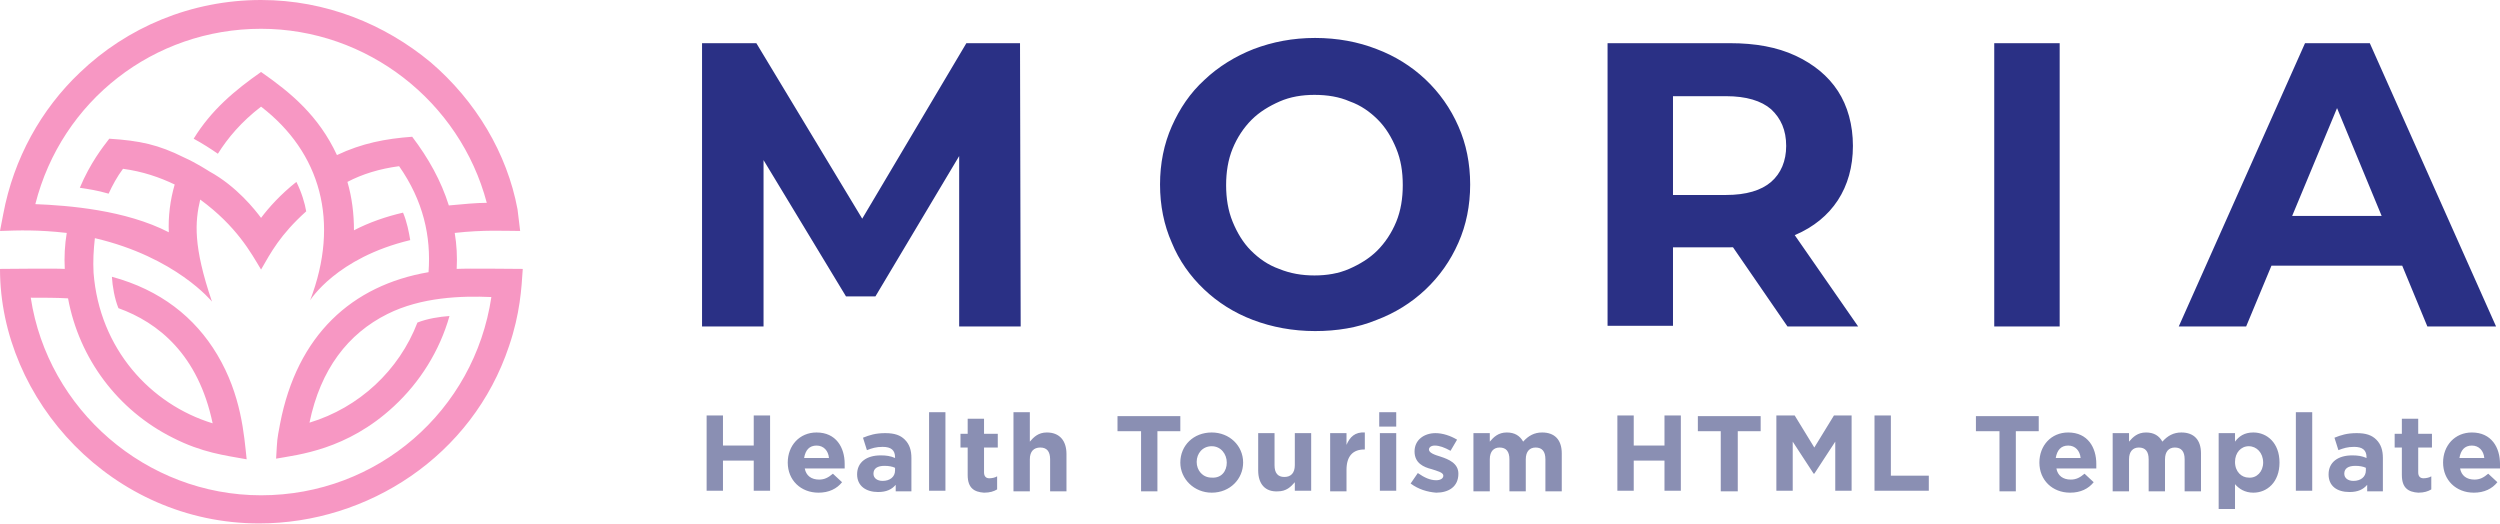
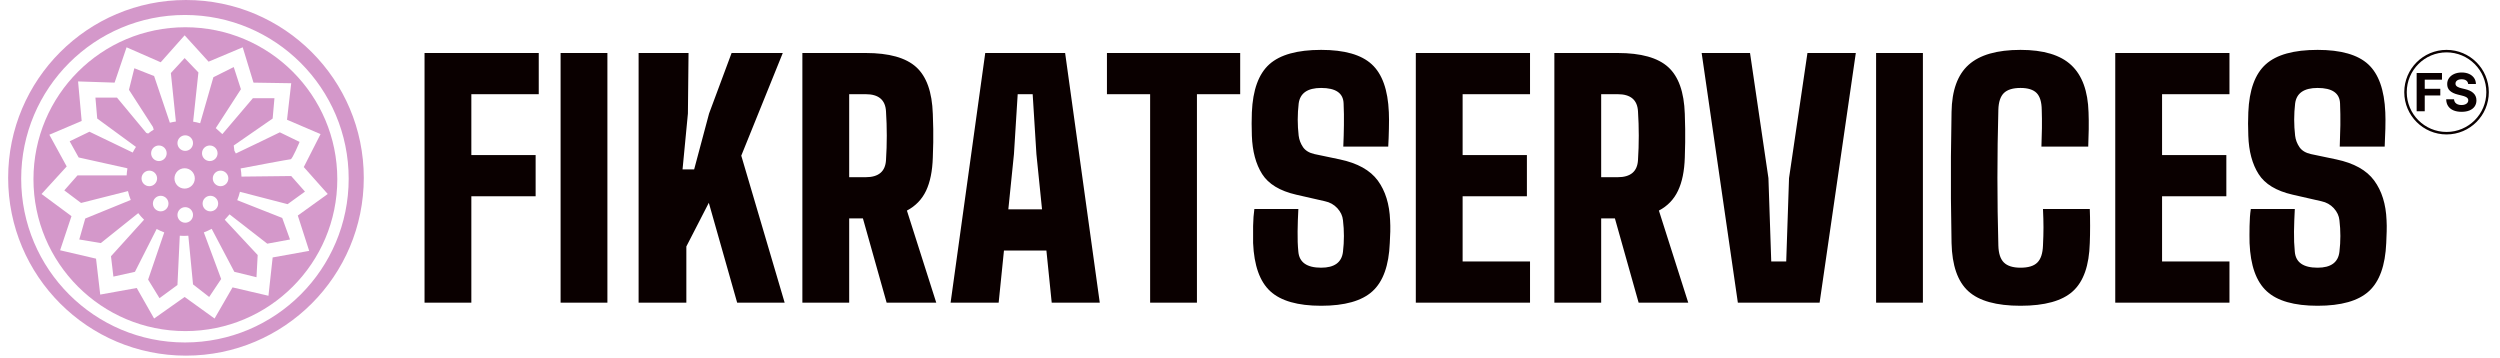
- <svg xmlns="http://www.w3.org/2000/svg" version="1.1" id="Layer_1" x="0px" y="0px" viewBox="0 0 382.1 80" style="enable-background:new 0 0 382.1 80;" xml:space="preserve">
-   <style type="text/css">
- 	.st0{opacity:0.6;}
- 	.st1{fill:#3C4481;}
- 	.st2{fill:#F797C3;}
- 	.st3{fill:#2A3085;}
- </style>
-   <g id="graphics">
-     <g class="st0">
-       <path class="st1" d="M108,63.5h2.5v4.6h4.7v-4.6h2.5V75h-2.5v-4.6h-4.7V75H108V63.5z M120.4,70.7c0-2.6,1.8-4.6,4.4-4.6    c3,0,4.3,2.3,4.3,4.8v0.7H123c0.2,1.1,1,1.7,2.2,1.7c0.8,0,1.4-0.3,2.1-0.9l1.4,1.3c-0.8,1-2,1.6-3.6,1.6    C122.4,75.3,120.4,73.4,120.4,70.7z M126.7,70c-0.1-1.1-0.8-1.9-1.9-1.9s-1.7,0.7-1.9,1.9H126.7z M131,72.5c0-1.9,1.5-2.9,3.6-2.9    c0.9,0,1.5,0.1,2.2,0.4v-0.1c0-1.1-0.6-1.6-1.9-1.6c-1,0-1.6,0.2-2.4,0.5l-0.6-1.9c1-0.4,1.9-0.7,3.4-0.7c1.4,0,2.3,0.3,3,1    s1,1.6,1,2.8v5.1h-2.4v-1c-0.6,0.7-1.4,1.1-2.7,1.1C132.4,75.2,131,74.3,131,72.5L131,72.5z M136.8,71.9v-0.4    c-0.4-0.2-1-0.3-1.6-0.3c-1.1,0-1.7,0.4-1.7,1.2c0,0.7,0.6,1.1,1.4,1.1C136,73.5,136.8,72.9,136.8,71.9L136.8,71.9z M142,63h2.5    v12H142V63z M147.9,72.6v-4.2h-1.1v-2.1h1.1V64h2.5v2.3h2.1v2.1h-2.1v3.8c0,0.6,0.3,0.9,0.8,0.9c0.4,0,0.9-0.1,1.2-0.3v2    c-0.5,0.3-1.1,0.5-2,0.5C148.9,75.2,147.9,74.6,147.9,72.6z M154.9,63h2.5v4.5c0.6-0.7,1.3-1.4,2.6-1.4c1.9,0,3,1.2,3,3.3v5.7    h-2.5v-4.9c0-1.2-0.5-1.8-1.5-1.8s-1.6,0.6-1.6,1.8v4.9h-2.5V63z M174.3,65.9h-3.5v-2.3h9.6v2.3h-3.5v9.2h-2.5v-9.2H174.3z     M180.4,70.7c0-2.6,2-4.6,4.8-4.6c2.7,0,4.8,2,4.8,4.6c0,2.5-2,4.6-4.8,4.6C182.5,75.3,180.4,73.2,180.4,70.7z M187.5,70.7    c0-1.3-0.9-2.5-2.3-2.5s-2.3,1.1-2.3,2.4s0.9,2.4,2.3,2.4C186.7,73.1,187.5,72,187.5,70.7z M192.3,71.9v-5.7h2.5v4.9    c0,1.2,0.5,1.8,1.5,1.8s1.6-0.6,1.6-1.8v-4.9h2.5V75h-2.5v-1.3c-0.6,0.7-1.3,1.4-2.6,1.4C193.4,75.2,192.3,74,192.3,71.9z     M203.3,66.2h2.5V68c0.5-1.2,1.3-2,2.8-1.9v2.6h-0.1c-1.7,0-2.7,1-2.7,3.1v3.3h-2.5V66.2z M210.8,63h2.6v2.2h-2.6V63z M210.9,66.2    h2.5V75h-2.5V66.2z M215.6,73.9l1.1-1.6c1,0.7,1.9,1.1,2.8,1.1c0.7,0,1.1-0.3,1.1-0.7c0-0.5-0.9-0.7-1.8-1    c-1.2-0.3-2.6-0.9-2.6-2.7c0-1.8,1.5-2.8,3.2-2.8c1.1,0,2.3,0.4,3.3,1l-1,1.7c-0.9-0.5-1.7-0.8-2.4-0.8c-0.6,0-0.9,0.3-0.9,0.6    c0,0.5,0.8,0.8,1.8,1.1c1.2,0.4,2.7,1,2.7,2.6c0,2-1.5,2.9-3.4,2.9C218.2,75.2,216.8,74.8,215.6,73.9L215.6,73.9z M225.2,66.2h2.5    v1.3c0.6-0.7,1.3-1.4,2.6-1.4c1.2,0,2,0.5,2.5,1.4c0.8-0.9,1.7-1.4,2.9-1.4c1.9,0,3,1.1,3,3.2v5.8h-2.5v-4.9    c0-1.2-0.5-1.8-1.5-1.8c-0.9,0-1.5,0.6-1.5,1.8v4.9h-2.5v-4.9c0-1.2-0.5-1.8-1.5-1.8c-0.9,0-1.5,0.6-1.5,1.8v4.9h-2.5V66.2z     M247.2,63.5h2.5v4.6h4.7v-4.6h2.5V75h-2.5v-4.6h-4.7V75h-2.5V63.5z M263,65.9h-3.5v-2.3h9.6v2.3h-3.5v9.2H263V65.9z M271.6,63.5    h2.7l3,4.9l3-4.9h2.7V75h-2.5v-7.5l-3.2,4.9h-0.1l-3.2-4.9V75h-2.5V63.5H271.6z M286.5,63.5h2.5v9.2h5.8V75h-8.3V63.5z     M305.6,65.9H302v-2.3h9.6v2.3h-3.5v9.2h-2.5V65.9z M311.7,70.7c0-2.6,1.8-4.6,4.4-4.6c3,0,4.3,2.3,4.3,4.8v0.7h-6.1    c0.2,1.1,1,1.7,2.2,1.7c0.8,0,1.4-0.3,2.1-0.9l1.4,1.3c-0.8,1-2,1.6-3.6,1.6C313.7,75.3,311.7,73.4,311.7,70.7L311.7,70.7z     M318,70c-0.1-1.1-0.8-1.9-1.9-1.9s-1.7,0.7-1.9,1.9H318z M322.9,66.2h2.5v1.3c0.6-0.7,1.3-1.4,2.6-1.4c1.2,0,2,0.5,2.5,1.4    c0.8-0.9,1.7-1.4,2.9-1.4c1.9,0,3,1.1,3,3.2v5.8h-2.5v-4.9c0-1.2-0.5-1.8-1.5-1.8c-0.9,0-1.5,0.6-1.5,1.8v4.9h-2.5v-4.9    c0-1.2-0.5-1.8-1.5-1.8c-0.9,0-1.5,0.6-1.5,1.8v4.9h-2.5V66.2z M339.1,66.2h2.5v1.3c0.6-0.8,1.4-1.4,2.8-1.4c2.1,0,4,1.6,4,4.6    s-1.9,4.6-4,4.6c-1.3,0-2.2-0.6-2.8-1.3v3.8h-2.5V66.2z M345.9,70.7c0-1.5-1-2.5-2.2-2.5s-2.1,1-2.1,2.4c0,1.5,1,2.4,2.1,2.4    C344.9,73.1,345.9,72.1,345.9,70.7z M350.9,63h2.5v12h-2.5V63z M355.9,72.5c0-1.9,1.5-2.9,3.6-2.9c0.9,0,1.5,0.1,2.2,0.4v-0.1    c0-1.1-0.6-1.6-1.9-1.6c-1,0-1.6,0.2-2.4,0.5l-0.6-1.9c1-0.4,1.9-0.7,3.4-0.7c1.4,0,2.3,0.3,3,1s1,1.6,1,2.8v5.1h-2.4v-1    c-0.6,0.7-1.4,1.1-2.7,1.1C357.2,75.2,355.9,74.3,355.9,72.5z M361.6,71.9v-0.4c-0.4-0.2-1-0.3-1.6-0.3c-1.1,0-1.7,0.4-1.7,1.2    c0,0.7,0.6,1.1,1.4,1.1C360.8,73.5,361.6,72.9,361.6,71.9L361.6,71.9z M367.1,72.6v-4.2H366v-2.1h1.1V64h2.5v2.3h2.1v2.1h-2.1v3.8    c0,0.6,0.3,0.9,0.8,0.9c0.4,0,0.9-0.1,1.2-0.3v2c-0.5,0.3-1.1,0.5-2,0.5C368.1,75.2,367.1,74.6,367.1,72.6z M373.4,70.7    c0-2.6,1.8-4.6,4.4-4.6c3,0,4.3,2.3,4.3,4.8v0.7H376c0.2,1.1,1,1.7,2.2,1.7c0.8,0,1.4-0.3,2.1-0.9l1.4,1.3c-0.8,1-2,1.6-3.6,1.6    C375.4,75.3,373.4,73.4,373.4,70.7z M379.7,70c-0.1-1.1-0.8-1.9-1.9-1.9s-1.7,0.7-1.9,1.9H379.7z" />
-     </g>
-     <path class="st2" d="M69.8,41.1c0.1-1.9,0-3.7-0.3-5.5c4.5-0.5,7.6-0.3,10-0.3L79.1,32c-1.6-8.6-6.4-16.6-13.3-22.5   c-7-5.8-16-9.5-25.9-9.5C29.2,0,19.4,4.2,12.2,11.1C6.3,16.7,2.1,24.2,0.5,32.7L0,35.3c2.9-0.1,5.8-0.2,10.2,0.3   c-0.3,1.8-0.4,3.7-0.3,5.5c-1.9-0.1-8,0-9.9,0C0,61.2,17.2,80,39.6,80c16.6,0,32.6-10.3,38.2-27.1c1.7-5,1.9-8.8,2.1-11.8   C78.3,41.1,71.7,41,69.8,41.1z M39.9,75.7c-17.6,0-32.6-13.1-35.2-30.2c2.1,0,3.9,0,5.7,0.1c1.7,9.2,7.6,17.1,16,21.3   c4.5,2.3,8,2.7,11.3,3.3c-0.4-3.7-0.8-9.8-4.5-16c-3.4-5.7-8.7-9.9-16.1-11.9c0.1,1.5,0.4,3.3,1,4.8c6.1,2.2,12.2,7.1,14.4,17.6   c-9.5-2.9-17.3-11.4-18.2-23c-0.1-1.8,0-3.5,0.2-5.3c12.4,2.9,17.9,9.7,17.9,9.7c-2.9-8.5-2.6-12.2-1.8-15.6   c5.6,4.1,7.8,8.2,9.3,10.7c1.5-2.6,2.9-5.3,6.9-8.9c-0.2-1.2-0.7-2.9-1.5-4.5c-2.4,1.9-4.2,3.9-5.4,5.5c-0.9-1.2-3.7-4.8-7.9-7.1   c0,0-2-1.3-3.8-2.1c-4-2-6.8-2.6-11.5-2.9c-1,1.3-2.9,3.7-4.5,7.5c1.3,0.2,2.7,0.4,4.4,0.9c0.6-1.3,1.3-2.6,2.2-3.8   c3,0.4,5.6,1.3,7.9,2.4c-0.7,2.4-1,4.9-0.9,7.3c-6.6-3.4-15.3-4.1-20.4-4.3c4-15.8,18.1-26.8,34.5-26.8c16.2,0,30.4,11.1,34.5,26.6   c-1.6,0-3.6,0.2-5.8,0.4c-1.2-3.8-3.1-7.2-5.6-10.5c-4.1,0.3-7.7,1-11.5,2.8c-2.8-6-7-9.5-11.6-12.7c-4,2.8-7.6,5.8-10.3,10.2   c1.3,0.7,2.7,1.6,3.7,2.3c1.5-2.4,3.6-4.9,6.6-7.2c9.1,7,12.1,17.6,7.5,29.6c0,0,4-6.5,15.3-9.2c-0.2-1.2-0.5-2.8-1.1-4.2   c-2.6,0.6-5.2,1.5-7.5,2.7c0-2.5-0.3-5-1-7.4c2.3-1.2,4.9-2,7.9-2.4c3.7,5.3,4.9,10.7,4.5,16.2c-11.7,2-20.1,9.6-22.7,23.2   c-0.5,2.7-0.4,2-0.6,5.3c3.3-0.6,10.8-1.3,18-8c4-3.7,7-8.5,8.5-13.8c-1.5,0.1-3.4,0.4-4.9,1c-2.8,7.3-8.9,13-16.5,15.3   C49,56.4,53.2,51,59.2,48c5.2-2.6,11.3-2.8,15.9-2.6C72.5,62.8,57.7,75.7,39.9,75.7z" />
-     <path class="st3" d="M107.3,49.9V6.6h8.3L134,37.1h-4.4l18.1-30.5h8.2l0.1,43.3h-9.4V21h1.7l-14.5,24.3h-4.5L114.6,21h2.1v28.9   C116.7,49.9,107.3,49.9,107.3,49.9z M201,50.6c-3.4,0-6.6-0.6-9.5-1.7s-5.4-2.7-7.5-4.7s-3.8-4.4-4.9-7.1c-1.2-2.7-1.8-5.7-1.8-8.9   s0.6-6.2,1.8-8.9s2.8-5.1,5-7.1c2.1-2,4.7-3.6,7.5-4.7c2.9-1.1,6-1.7,9.4-1.7s6.6,0.6,9.4,1.7c5.6,2.1,10.1,6.3,12.5,11.8   c1.2,2.7,1.8,5.7,1.8,8.9s-0.6,6.2-1.8,8.9c-2.4,5.5-6.9,9.7-12.5,11.8C207.5,50.1,204.3,50.6,201,50.6z M200.9,42.1   c1.9,0,3.7-0.3,5.3-1s3.1-1.6,4.3-2.8s2.2-2.7,2.9-4.4s1-3.6,1-5.6c0-2.1-0.3-3.9-1-5.6s-1.6-3.2-2.8-4.4c-1.2-1.2-2.6-2.2-4.3-2.8   c-1.6-0.7-3.4-1-5.4-1c-1.9,0-3.7,0.3-5.3,1s-3.1,1.6-4.3,2.8s-2.2,2.7-2.9,4.4c-0.7,1.7-1,3.6-1,5.6s0.3,3.9,1,5.6   s1.6,3.2,2.8,4.4s2.6,2.2,4.3,2.8C197.2,41.8,199,42.1,200.9,42.1z M245.7,49.9V6.6h18.7c3.9,0,7.2,0.6,10,1.9s5,3.1,6.5,5.4   s2.3,5.2,2.3,8.4s-0.8,6-2.3,8.3s-3.7,4.1-6.5,5.3s-6.1,1.9-10,1.9h-13.2l4.5-4.4v16.4h-10V49.9z M255.7,34.5l-4.5-4.7h12.6   c3.1,0,5.4-0.7,6.9-2s2.3-3.2,2.3-5.5c0-2.4-0.8-4.2-2.3-5.6c-1.5-1.3-3.8-2-6.9-2h-12.6l4.5-4.8L255.7,34.5L255.7,34.5z    M273.2,49.9l-10.8-15.7h10.7L284,49.9H273.2z M304.8,49.9V6.6h10v43.3C314.8,49.9,304.8,49.9,304.8,49.9z M333,49.9l19.3-43.3h9.9   l19.3,43.3H371l-15.8-38.2h4l-15.9,38.2H333z M342.6,40.6l2.7-7.6h22.3l2.7,7.6H342.6z" />
+ <svg xmlns="http://www.w3.org/2000/svg" version="1.1" width="1000" height="143" viewBox="0 0 1000 143">
+   <g transform="matrix(1,0,0,1,-0.6060606,-0.3716684)">
+     <svg viewBox="0 0 396 57" data-background-color="#ffffff" preserveAspectRatio="xMidYMid meet" height="143" width="1000">
+       <g id="tight-bounds" transform="matrix(1,0,0,1,0.24,0.1481476)">
+         <svg viewBox="0 0 395.52 56.704" height="56.704" width="395.52">
+           <g>
+             <svg viewBox="0 0 475.301 68.141" height="56.704" width="395.52">
+               <g transform="matrix(1,0,0,1,79.78083,9.417527)">
+                 <svg viewBox="0 0 395.52 49.306" height="49.306" width="395.52">
+                   <g id="textblocktransform">
+                     <svg viewBox="0 0 395.52 49.306" height="49.306" width="395.52" id="textblock">
+                       <g>
+                         <svg viewBox="0 0 395.52 49.306" height="49.306" width="395.52">
+                           <g transform="matrix(1,0,0,1,0,0)">
+                             <svg width="395.52" viewBox="2.5 -40.5 330.756 41" height="49.306" data-palette-color="#0a0000">
+                               <g transform="matrix(1,0,0,1,0,0)">
+                                 <g>
+                                   <svg width="9.581" viewBox="3.16 -36.86 56.83 37.37" height="6.3" data-palette-color="#0a0000" id="scriptelement" x="321.692" y="-36.876">
+                                     <path d="M10.85 0L3.16 0 3.16-36.36 27.24-36.36 27.24-30.02 10.85-30.02 10.85-21.36 25.64-21.36 25.64-15.02 10.85-15.02 10.85 0ZM59.5-25.91L52.13-25.91Q51.92-28.05 50.3-29.24 48.68-30.43 45.91-30.43L45.91-30.43Q44.03-30.43 42.74-29.91 41.44-29.39 40.76-28.46 40.07-27.54 40.07-26.37L40.07-26.37Q40.04-25.39 40.49-24.66 40.94-23.93 41.74-23.41 42.54-22.89 43.59-22.51 44.64-22.12 45.82-21.86L45.82-21.86 49.09-21.08Q51.47-20.54 53.46-19.66 55.45-18.77 56.9-17.47 58.36-16.18 59.17-14.42 59.98-12.66 59.99-10.39L59.99-10.39Q59.98-7.05 58.3-4.61 56.62-2.17 53.47-0.83 50.32 0.51 45.88 0.51L45.88 0.51Q41.47 0.51 38.22-0.83 34.96-2.18 33.14-4.84 31.32-7.49 31.23-11.42L31.23-11.42 38.67-11.42Q38.79-9.59 39.73-8.37 40.66-7.16 42.23-6.54 43.8-5.93 45.79-5.93L45.79-5.93Q47.74-5.93 49.19-6.5 50.64-7.07 51.44-8.08 52.23-9.09 52.23-10.4L52.23-10.4Q52.23-11.63 51.52-12.46 50.8-13.3 49.42-13.88 48.04-14.47 46.06-14.95L46.06-14.95 42.1-15.94Q37.5-17.06 34.83-19.44 32.17-21.82 32.19-25.85L32.19-25.85Q32.17-29.15 33.96-31.62 35.74-34.09 38.86-35.48 41.99-36.86 45.97-36.86L45.97-36.86Q50.02-36.86 53.04-35.48 56.07-34.09 57.76-31.62 59.44-29.15 59.5-25.91L59.5-25.91Z" opacity="1" transform="matrix(1,0,0,1,0,0)" fill="#0a0000" class="undefined-123" id="av-123" />
+                                   </svg>
+                                 </g>
+                               </g>
+                               <path d="M319.707-33.725C319.707-37.467 322.74-40.5 326.482-40.5 330.223-40.5 333.256-37.467 333.256-33.725 333.256-29.984 330.223-26.951 326.482-26.951 322.74-26.951 319.707-29.984 319.707-33.725ZM326.482-27.351C330.002-27.351 332.856-30.205 332.856-33.725 332.856-37.246 330.002-40.1 326.482-40.1 322.961-40.1 320.107-37.246 320.107-33.725 320.107-30.205 322.961-27.351 326.482-27.351Z" fill="#0a0000" id="scriptcircle" data-fill-palette-color="primary" />
+                               <g class="undefined-text-0" data-fill-palette-color="primary" id="text-0">
+                                 <path d="M10 0L2.5 0 2.5-40 20.8-40 20.8-33.4 10-33.4 10-23.65 20.3-23.65 20.3-17.05 10-17.05 10 0ZM31.8 0L24.3 0 24.3-40 31.8-40 31.8 0ZM44.45 0L36.8 0 36.8-40 44.8-40 44.7-30.3 43.84-21.35 45.7-21.35 48.09-30.3 51.7-40 59.9-40 53.25-23.55 60.2 0 52.59 0 48.05-16 44.45-9 44.45 0ZM70.54 0L63.04 0 63.04-40 73.19-40Q78.79-40 81.28-37.74 83.77-35.48 83.94-30.25L83.94-30.25Q83.99-28.85 84.01-27.8 84.02-26.75 84.01-25.7 83.99-24.65 83.94-23.25L83.94-23.25Q83.84-20 82.86-17.93 81.87-15.85 79.79-14.75L79.79-14.75 84.49 0 76.54 0 72.74-13.5 70.54-13.5 70.54 0ZM70.54-33.4L70.54-20.1 73.19-20.1Q76.29-20.1 76.44-22.85L76.44-22.85Q76.69-26.75 76.44-30.65L76.44-30.65Q76.29-33.4 73.19-33.4L73.19-33.4 70.54-33.4ZM94.49 0L86.79 0 92.34-40 105.14-40 110.69 0 102.99 0 102.14-8.35 95.34-8.35 94.49 0ZM96.94-23.8L96.04-14.95 101.44-14.95 100.54-23.8 99.94-33.4 97.54-33.4 96.94-23.8ZM126.26 0L118.76 0 118.76-33.4 111.84-33.4 111.84-40 133.19-40 133.19-33.4 126.26-33.4 126.26 0ZM146.16 0.5L146.16 0.5Q140.54 0.5 138.01-1.83 135.49-4.15 135.26-9.55L135.26-9.55Q135.24-10.75 135.26-12.28 135.29-13.8 135.46-15L135.46-15 142.51-15Q142.41-13.18 142.39-11.4 142.36-9.63 142.51-8.15L142.51-8.15Q142.74-5.6 146.16-5.6L146.16-5.6Q149.36-5.6 149.66-8.15L149.66-8.15Q149.96-10.68 149.66-13.2L149.66-13.2Q149.56-14.25 148.76-15.13 147.96-16 146.76-16.25L146.76-16.25 142.16-17.3Q138.24-18.2 136.71-20.6 135.19-23 135.06-26.75L135.06-26.75Q134.99-28.78 135.06-30.5L135.06-30.5Q135.29-35.88 137.86-38.19 140.44-40.5 146.16-40.5L146.16-40.5Q151.76-40.5 154.27-38.19 156.79-35.88 157.01-30.5L157.01-30.5Q157.06-29.43 157.02-27.88 156.99-26.33 156.91-25L156.91-25 149.71-25Q149.79-26.73 149.81-28.45 149.84-30.18 149.76-31.9L149.76-31.9Q149.69-34.4 146.16-34.4L146.16-34.4Q142.89-34.4 142.56-31.9L142.56-31.9Q142.26-29.33 142.56-26.75L142.56-26.75Q142.69-25.75 143.26-24.91 143.84-24.08 145.11-23.8L145.11-23.8 149.16-22.95Q153.41-22.05 155.24-19.56 157.06-17.07 157.21-13.2L157.21-13.2Q157.26-12.35 157.24-11.39 157.21-10.43 157.16-9.55L157.16-9.55Q156.94-4.15 154.39-1.83 151.84 0.5 146.16 0.5ZM179.63 0L161.33 0 161.33-40 179.63-40 179.63-33.4 168.83-33.4 168.83-23.65 179.13-23.65 179.13-17.05 168.83-17.05 168.83-6.6 179.63-6.6 179.63 0ZM191.03 0L183.53 0 183.53-40 193.68-40Q199.28-40 201.77-37.74 204.26-35.48 204.43-30.25L204.43-30.25Q204.48-28.85 204.49-27.8 204.51-26.75 204.49-25.7 204.48-24.65 204.43-23.25L204.43-23.25Q204.33-20 203.34-17.93 202.36-15.85 200.28-14.75L200.28-14.75 204.98 0 197.03 0 193.23-13.5 191.03-13.5 191.03 0ZM191.03-33.4L191.03-20.1 193.68-20.1Q196.78-20.1 196.93-22.85L196.93-22.85Q197.18-26.75 196.93-30.65L196.93-30.65Q196.78-33.4 193.68-33.4L193.68-33.4 191.03-33.4ZM226.03 0L212.93 0 207.13-40 214.88-40 217.83-19.95 218.28-6.6 220.68-6.6 221.13-19.95 224.08-40 231.83-40 226.03 0ZM242.58 0L235.08 0 235.08-40 242.58-40 242.58 0ZM258.22 0.5L258.22 0.5Q252.42 0.5 249.86-1.83 247.3-4.15 247.17-9.55L247.17-9.55Q247.1-13.28 247.07-16.64 247.05-20 247.07-23.39 247.1-26.78 247.17-30.55L247.17-30.55Q247.25-35.73 249.91-38.11 252.57-40.5 258.22-40.5L258.22-40.5Q263.75-40.5 266.36-38.05 268.97-35.6 269.12-30.5L269.12-30.5Q269.17-29.28 269.15-27.76 269.12-26.25 269.07-25L269.07-25 261.57-25Q261.62-26.4 261.65-27.96 261.67-29.53 261.62-30.9L261.62-30.9Q261.6-32.77 260.8-33.59 260-34.4 258.22-34.4L258.22-34.4Q256.4-34.4 255.56-33.59 254.72-32.77 254.67-30.9L254.67-30.9Q254.37-20 254.67-9.15L254.67-9.15Q254.72-7.25 255.56-6.43 256.4-5.6 258.22-5.6L258.22-5.6Q260.1-5.6 260.92-6.43 261.75-7.25 261.82-9.15L261.82-9.15Q261.9-10.78 261.9-12.05 261.9-13.33 261.82-15L261.82-15 269.32-15Q269.37-13.8 269.37-12.28 269.37-10.75 269.32-9.55L269.32-9.55Q269.17-4.15 266.61-1.83 264.05 0.5 258.22 0.5ZM291.7 0L273.4 0 273.4-40 291.7-40 291.7-33.4 280.9-33.4 280.9-23.65 291.2-23.65 291.2-17.05 280.9-17.05 280.9-6.6 291.7-6.6 291.7 0ZM305.82 0.5L305.82 0.5Q300.19 0.5 297.67-1.83 295.14-4.15 294.92-9.55L294.92-9.55Q294.89-10.75 294.92-12.28 294.94-13.8 295.12-15L295.12-15 302.17-15Q302.07-13.18 302.04-11.4 302.02-9.63 302.17-8.15L302.17-8.15Q302.39-5.6 305.82-5.6L305.82-5.6Q309.02-5.6 309.32-8.15L309.32-8.15Q309.62-10.68 309.32-13.2L309.32-13.2Q309.22-14.25 308.42-15.13 307.62-16 306.42-16.25L306.42-16.25 301.82-17.3Q297.89-18.2 296.37-20.6 294.84-23 294.72-26.75L294.72-26.75Q294.64-28.78 294.72-30.5L294.72-30.5Q294.94-35.88 297.52-38.19 300.09-40.5 305.82-40.5L305.82-40.5Q311.42-40.5 313.93-38.19 316.44-35.88 316.67-30.5L316.67-30.5Q316.72-29.43 316.68-27.88 316.64-26.33 316.57-25L316.57-25 309.37-25Q309.44-26.73 309.47-28.45 309.49-30.18 309.42-31.9L309.42-31.9Q309.34-34.4 305.82-34.4L305.82-34.4Q302.54-34.4 302.22-31.9L302.22-31.9Q301.92-29.33 302.22-26.75L302.22-26.75Q302.34-25.75 302.92-24.91 303.49-24.08 304.77-23.8L304.77-23.8 308.82-22.95Q313.07-22.05 314.89-19.56 316.72-17.07 316.87-13.2L316.87-13.2Q316.92-12.35 316.89-11.39 316.87-10.43 316.82-9.55L316.82-9.55Q316.59-4.15 314.04-1.83 311.49 0.5 305.82 0.5Z" fill="#0a0000" data-fill-palette-color="primary" />
+                               </g>
+                             </svg>
+                           </g>
+                         </svg>
+                       </g>
+                     </svg>
+                   </g>
+                 </svg>
+               </g>
+               <g>
+                 <svg viewBox="0 0 68.141 68.141" height="68.141" width="68.141">
+                   <g>
+                     <svg version="1.1" x="0" y="0" viewBox="2.151 2.15 95.849 95.85" enable-background="new 0 0 100 100" xml:space="preserve" height="68.141" width="68.141" class="icon-icon-0" data-fill-palette-color="accent" id="icon-0">
+                       <g fill="#d498ca" data-fill-palette-color="accent">
+                         <path fill="#d498ca" d="M98 50.075C98 76.543 76.542 98 50.075 98 23.606 98 2.151 76.543 2.151 50.075c0-26.468 21.456-47.925 47.924-47.925C76.542 2.15 98 23.607 98 50.075zM49.797 6.185c-24.373 0-44.133 19.758-44.133 44.131 0 24.375 19.76 44.133 44.133 44.133S93.93 74.691 93.93 50.316C93.93 25.943 74.17 6.185 49.797 6.185z" data-fill-palette-color="accent" />
+                         <path fill="#d498ca" d="M90.862 50.438c0 22.613-18.331 40.945-40.944 40.945-22.614 0-40.945-18.332-40.945-40.945 0-22.614 18.332-40.945 40.945-40.945C72.531 9.493 90.862 27.825 90.862 50.438zM21.963 34.746l-8.713 3.712 4.68 8.552-6.778 7.423 8.068 5.97-3.066 9.198 9.681 2.258 1.131 9.683 9.843-1.776 4.679 8.231 8.229-5.811 8.067 5.811 4.843-8.393 9.681 2.259 1.131-10.329 9.844-1.771-3.067-9.521 8.067-5.809-6.454-7.262 4.519-8.875-9.037-3.873 1.129-9.843-10.166-0.162-2.904-9.52-9.197 3.872-6.454-7.1-6.454 7.262-9.197-4.034-3.228 9.52-9.843-0.323L21.963 34.746z" data-fill-palette-color="accent" />
+                         <path fill="#d498ca" d="M76.019 60.886l2.098 5.809-6.132 1.13-10.166-7.906-1.291 1.452 8.876 9.519-0.322 5.973-5.971-1.454L57.001 63.82c-0.675 0.37-1.38 0.693-2.111 0.963l4.671 12.562-3.229 4.841-4.355-3.389-1.265-13.12c-0.382 0.031-0.769 0.05-1.156 0.05s-0.77-0.019-1.15-0.047l-0.624 13.278-4.841 3.551-3.066-5.002 4.348-12.723c-0.708-0.261-1.391-0.568-2.047-0.924l-5.852 11.547-5.809 1.292-0.646-5.486 8.913-9.851c-0.566-0.549-1.092-1.14-1.57-1.769l-10.085 8.068-5.809-0.967 1.613-5.648 12.263-5.002h0.001c-0.312-0.77-0.563-1.569-0.748-2.394l-12.646 3.2-4.518-3.388 3.549-4.035h13.253c0.032-0.624 0.105-1.24 0.209-1.843l-0.068-0.092-13.071-2.905-2.42-4.357 5.325-2.582 11.664 5.611c0.264-0.522 0.555-1.027 0.875-1.514L26.158 34.1l-0.484-5.647h5.809l7.906 9.521c0 0 0.21 0.074 0.498 0.165 0.478-0.383 0.978-0.738 1.5-1.063-0.114-0.391-0.222-0.717-0.222-0.717L34.71 26.354l1.453-5.809 5.325 2.098 4.246 12.578c0.531-0.134 1.073-0.24 1.625-0.317l-1.354-13.067 3.712-4.034 3.712 3.872L52.007 34.94c0.646 0.103 1.274 0.246 1.891 0.426l3.565-12.401 5.486-2.743 1.937 5.971-6.779 10.488 1.776 1.614 8.23-9.682h5.81L73.438 34.1l-10.489 7.261 0.161 1.292c0 0-0.006 0.022-0.016 0.058 0.146 0.264 0.288 0.532 0.423 0.805 1.75-0.791 11.856-5.704 11.856-5.704l5.325 2.582c0 0-1.936 4.68-2.42 4.68-0.426 0-10.897 1.985-13.471 2.474 0.126 0.717 0.203 1.451 0.227 2.198l13.403-0.154 3.712 4.197-4.681 3.387-12.85-3.331c-0.186 0.776-0.428 1.532-0.727 2.256L76.019 60.886zM49.879 38.618c-1.157 0-2.098 0.94-2.098 2.098 0 1.159 0.94 2.099 2.098 2.099s2.098-0.939 2.098-2.099C51.977 39.558 51.036 38.618 49.879 38.618zM56.494 41.361c-1.158 0-2.097 0.94-2.097 2.098 0 1.159 0.938 2.099 2.097 2.099 1.159 0 2.099-0.94 2.099-2.099C58.593 42.301 57.653 41.361 56.494 41.361zM59.399 48.138c-1.158 0-2.097 0.941-2.097 2.098 0 1.158 0.938 2.097 2.097 2.097 1.159 0 2.099-0.938 2.099-2.097C61.498 49.079 60.559 48.138 59.399 48.138zM56.655 54.916c-1.157 0-2.098 0.939-2.098 2.097 0 1.16 0.94 2.097 2.098 2.097 1.159 0 2.099-0.938 2.099-2.097C58.754 55.855 57.814 54.916 56.655 54.916zM49.879 57.98c-1.157 0-2.098 0.941-2.098 2.1 0 1.157 0.94 2.097 2.098 2.097s2.098-0.939 2.098-2.097C51.977 58.922 51.036 57.98 49.879 57.98zM43.263 54.916c-1.159 0-2.097 0.939-2.097 2.097 0 1.16 0.938 2.097 2.097 2.097 1.159 0 2.098-0.937 2.098-2.097C45.361 55.855 44.422 54.916 43.263 54.916zM40.197 48.138c-1.159 0-2.097 0.941-2.097 2.098 0 1.158 0.938 2.097 2.097 2.097 1.159 0 2.098-0.938 2.098-2.097C42.295 49.079 41.356 48.138 40.197 48.138zM42.779 41.361c-1.159 0-2.097 0.94-2.097 2.098 0 1.159 0.938 2.099 2.097 2.099s2.097-0.94 2.097-2.099C44.876 42.301 43.938 41.361 42.779 41.361zM49.717 47.494c-1.516 0-2.742 1.227-2.742 2.743 0 1.515 1.227 2.741 2.742 2.741s2.742-1.227 2.742-2.741C52.459 48.721 51.232 47.494 49.717 47.494z" data-fill-palette-color="accent" />
+                       </g>
+                     </svg>
+                   </g>
+                 </svg>
+               </g>
+             </svg>
+           </g>
+           <defs />
+         </svg>
+         <rect width="395.52" height="56.704" fill="none" stroke="none" visibility="hidden" />
+       </g>
+     </svg>
  </g>
</svg>
